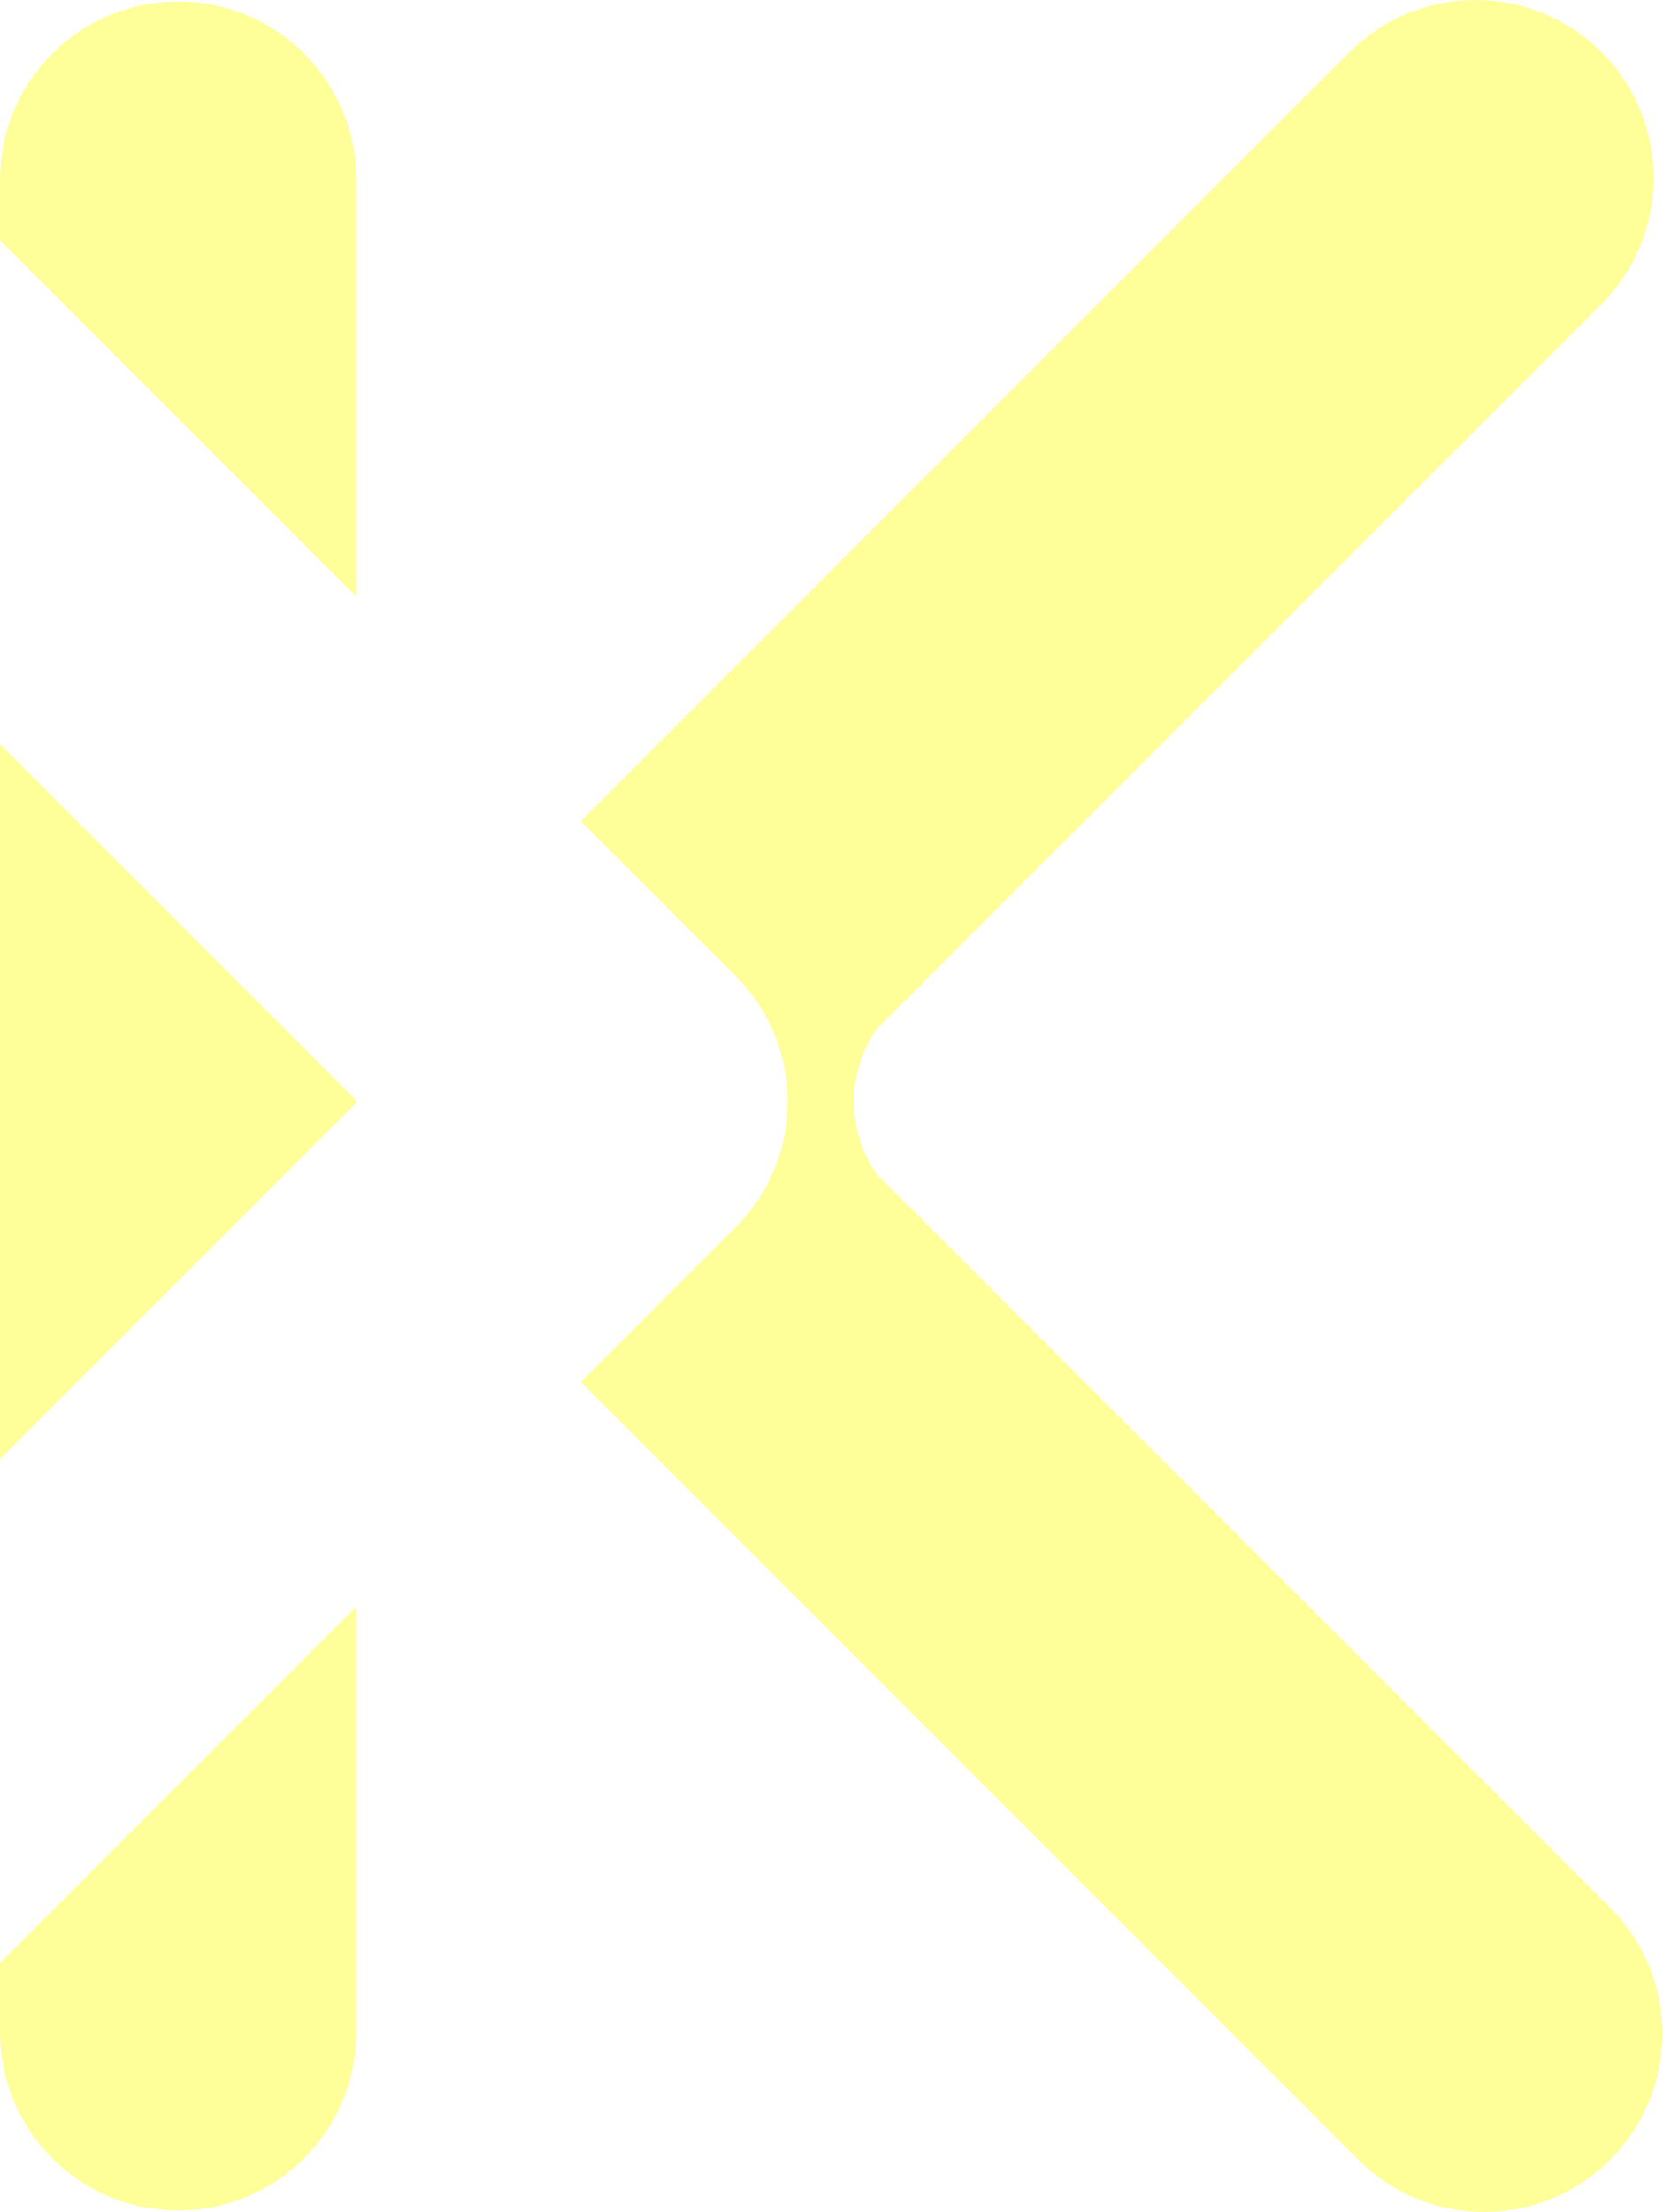
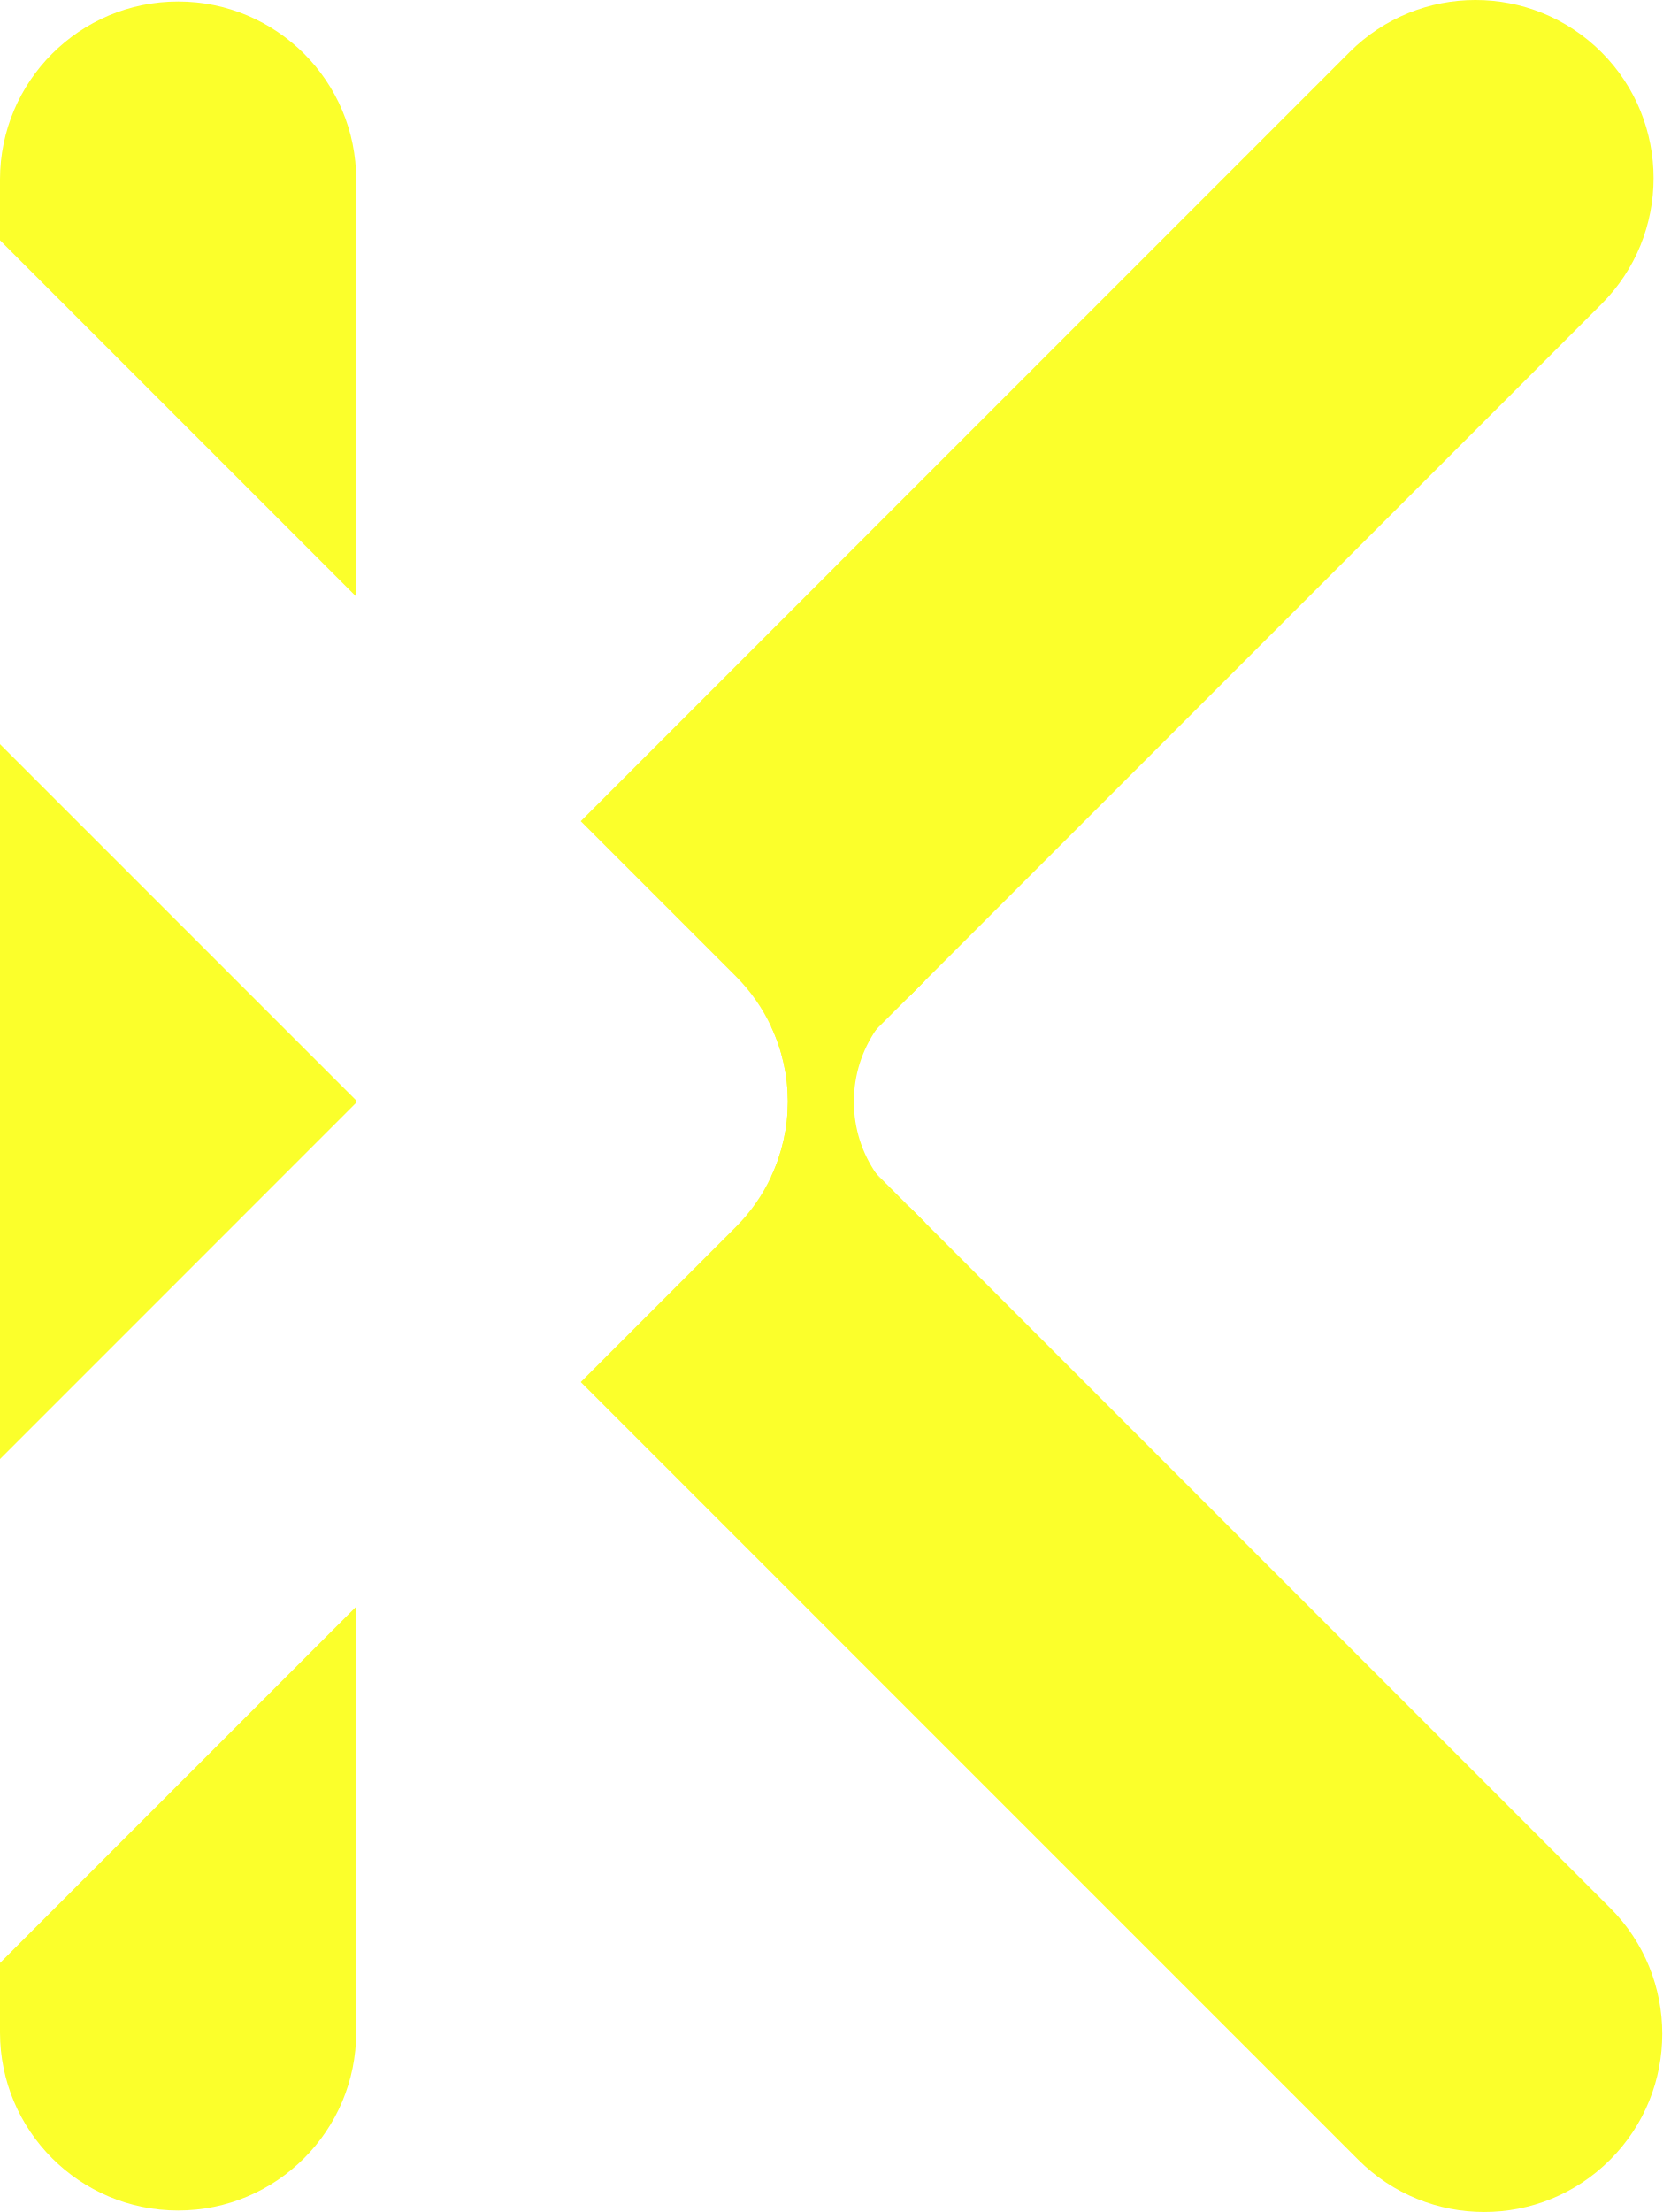
<svg xmlns="http://www.w3.org/2000/svg" viewBox="0 0 233.33 310.42">
  <defs>
-     <style>.d{fill:#ff9;}</style>
+     <style>.d{fill:#fbff2b;}</style>
  </defs>
  <g id="a" />
  <g id="b">
    <g id="c">
      <g>
        <path class="d" d="M127.74,169.46c-1.85-1.27-3.46-2.87-4.72-4.72l4.72,4.72Z" />
        <path class="d" d="M226.01,303.09c-9.76,9.77-25.59,9.77-35.35,0l-109.14-109.14,21.76-21.76c2.11-2.11,3.76-4.5,4.95-7.05,1.56-3.31,2.34-6.88,2.37-10.46v-.18c0-.76-.03-1.52-.1-2.28l12.52,12.52c1.26,1.85,2.87,3.45,4.72,4.72l2.11,2.11,96.16,96.17c9.76,9.76,9.76,25.59,0,35.35Z" />
        <path class="d" d="M50,25.21v58.51L0,33.72v-8.51C0,11.4,11.2,.21,25,.21c6.91,0,13.15,2.8,17.68,7.32,4.52,4.53,7.32,10.77,7.32,17.68Z" />
        <polygon class="d" points="50 154.43 50 154.75 0 204.76 0 104.43 50 154.43" />
        <path class="d" d="M50,225.47v59.74c0,13.8-11.19,25-25,25S0,299.01,0,285.21v-9.74l50-50Z" />
        <path class="d" d="M232.11,25c0,6.4-2.44,12.8-7.32,17.68l-94.95,94.94-2.09,2.1-4.72,4.71-10.16,10.16-2.37,2.37c.07-.76,.1-1.52,.1-2.28v-.18c-.03-3.58-.81-7.15-2.37-10.45-1.19-2.55-2.84-4.94-4.95-7.05l-21.76-21.76L189.43,7.32c9.76-9.76,25.59-9.76,35.36,0,4.88,4.88,7.32,11.28,7.32,17.68Z" />
        <path class="d" d="M129.85,171.57c-2.04,.77-4.26,1.19-6.57,1.19-6.21,0-11.71-3.01-15.05-7.62,1.56-3.31,2.34-6.88,2.37-10.46v-.18c-.03-3.58-.81-7.15-2.37-10.45,3.35-4.62,8.84-7.62,15.05-7.62,2.31,0,4.52,.42,6.56,1.19l-2.09,2.1c-1.85,1.27-3.45,2.87-4.72,4.71-2,2.9-3.17,6.4-3.17,10.17s1.16,7.25,3.16,10.14c1.26,1.85,2.87,3.45,4.72,4.72l2.11,2.11Z" />
      </g>
    </g>
  </g>
</svg>
